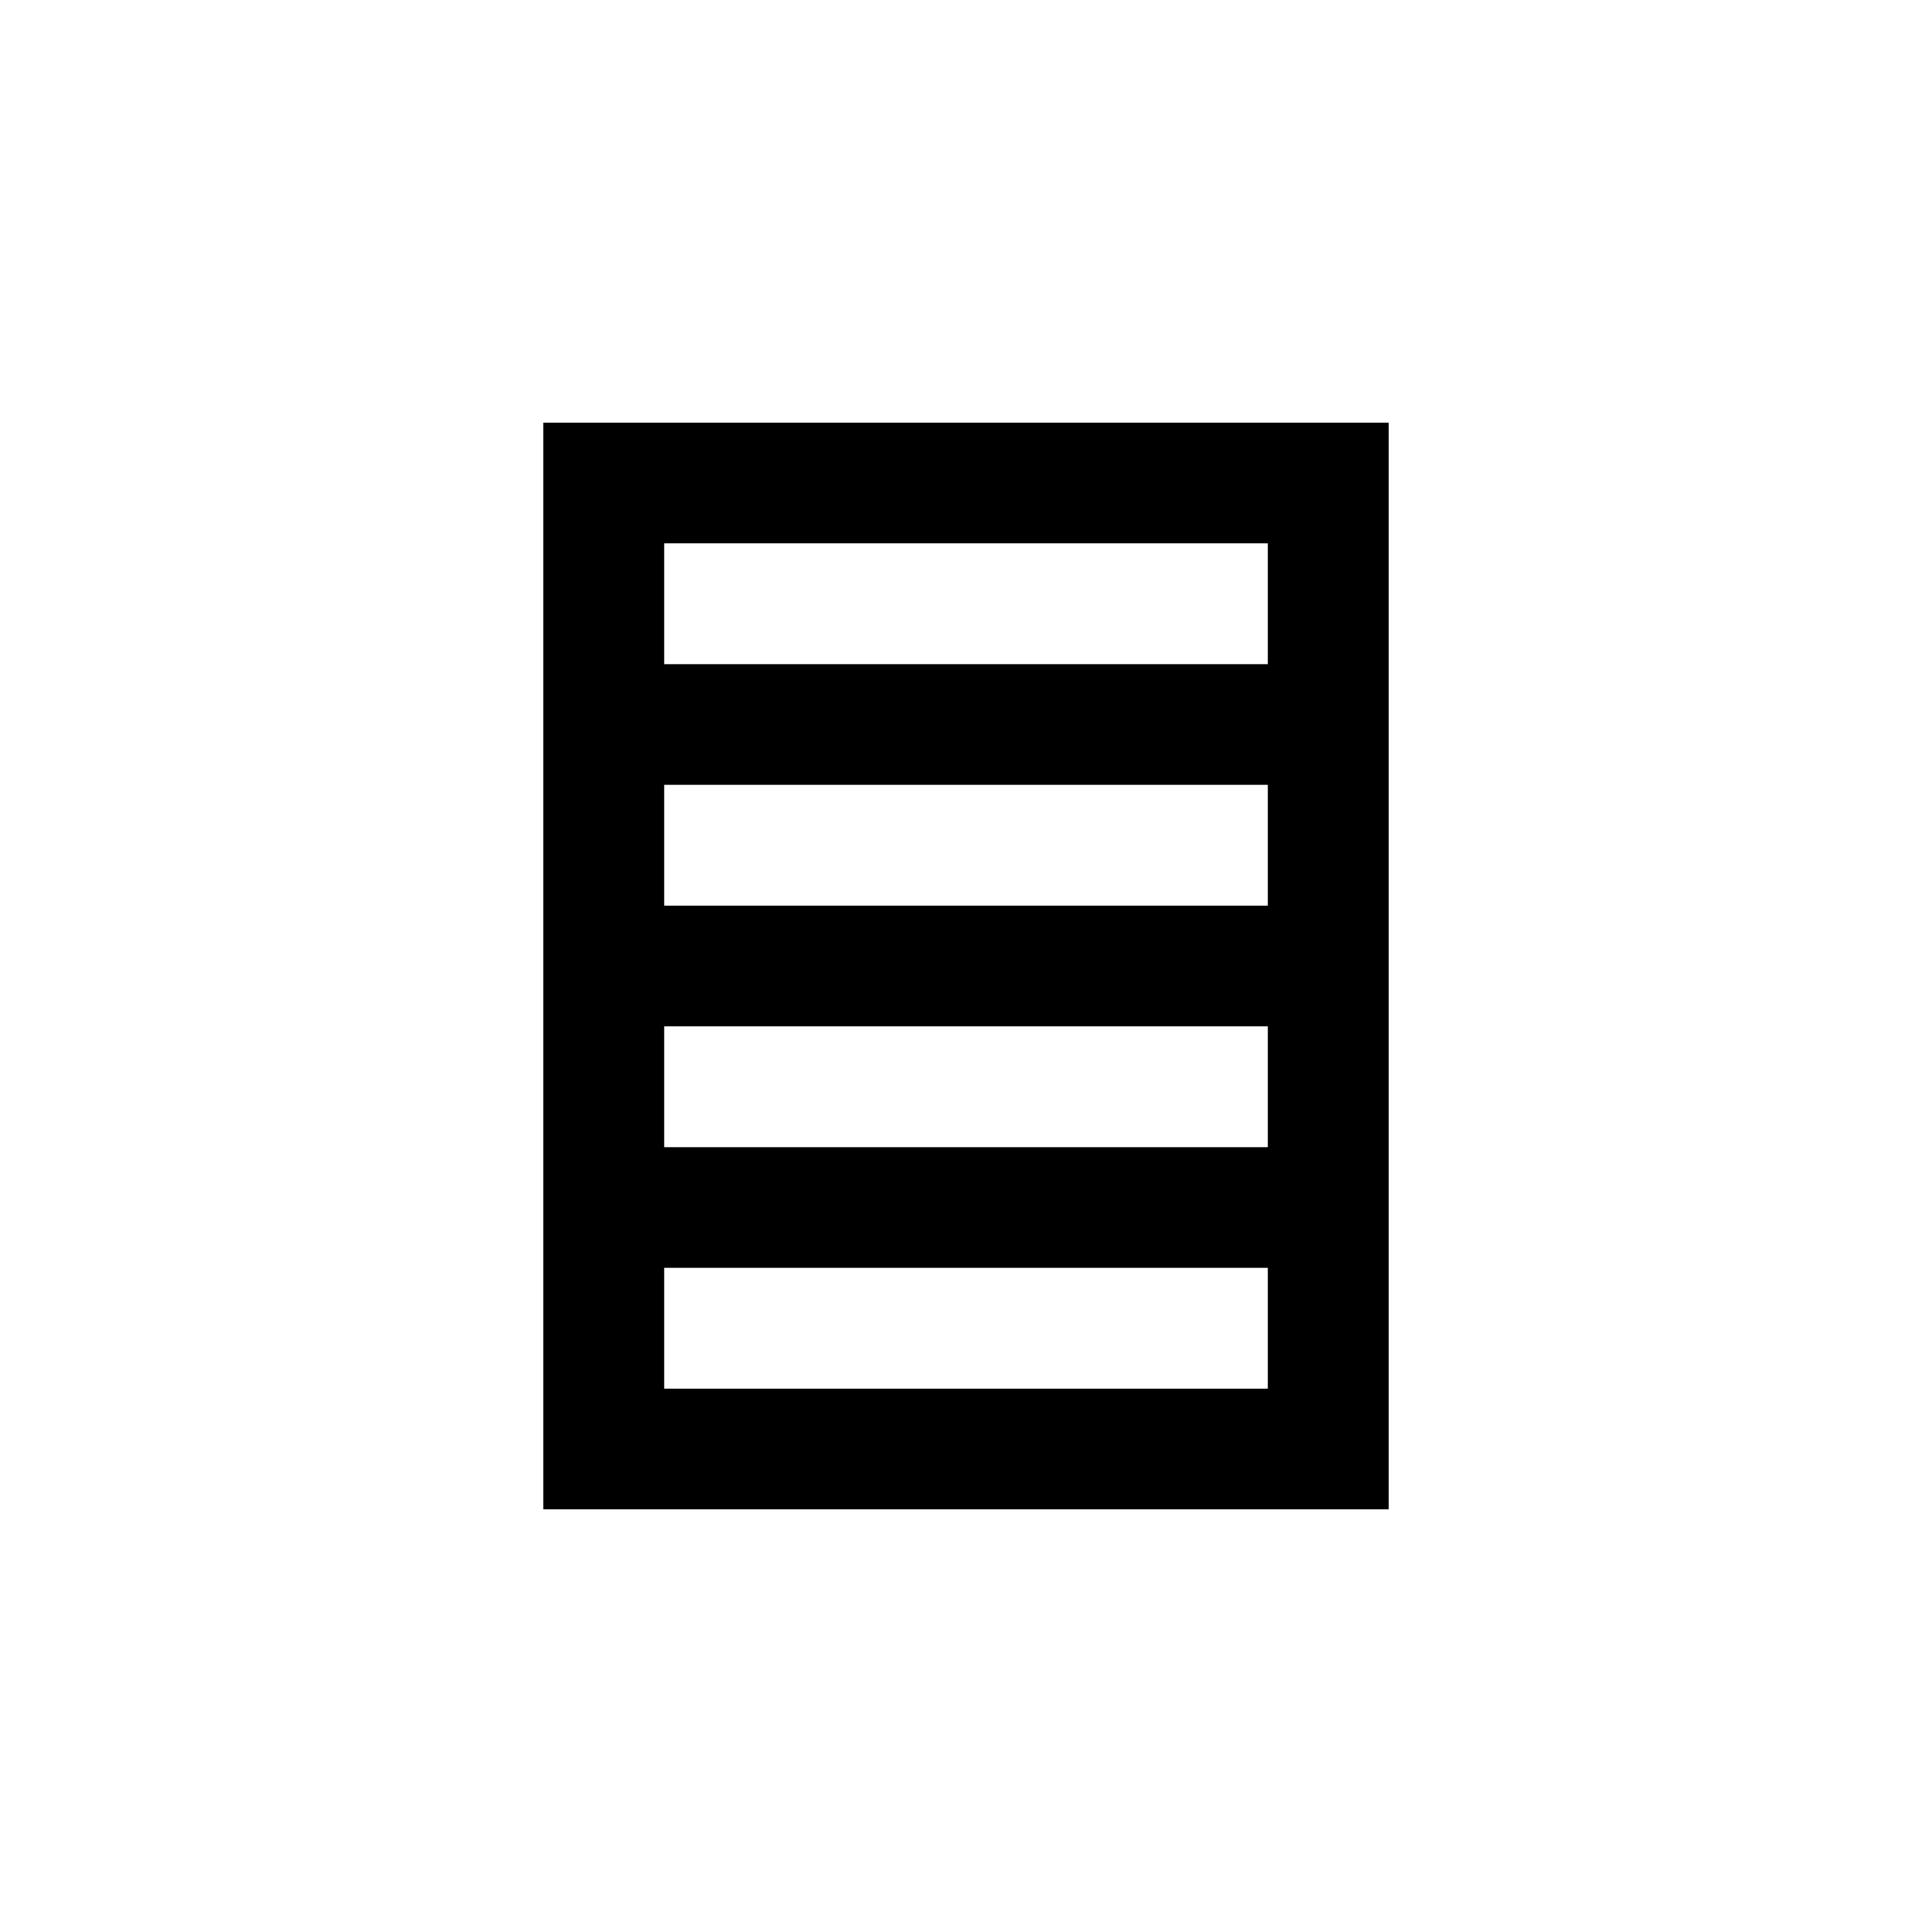
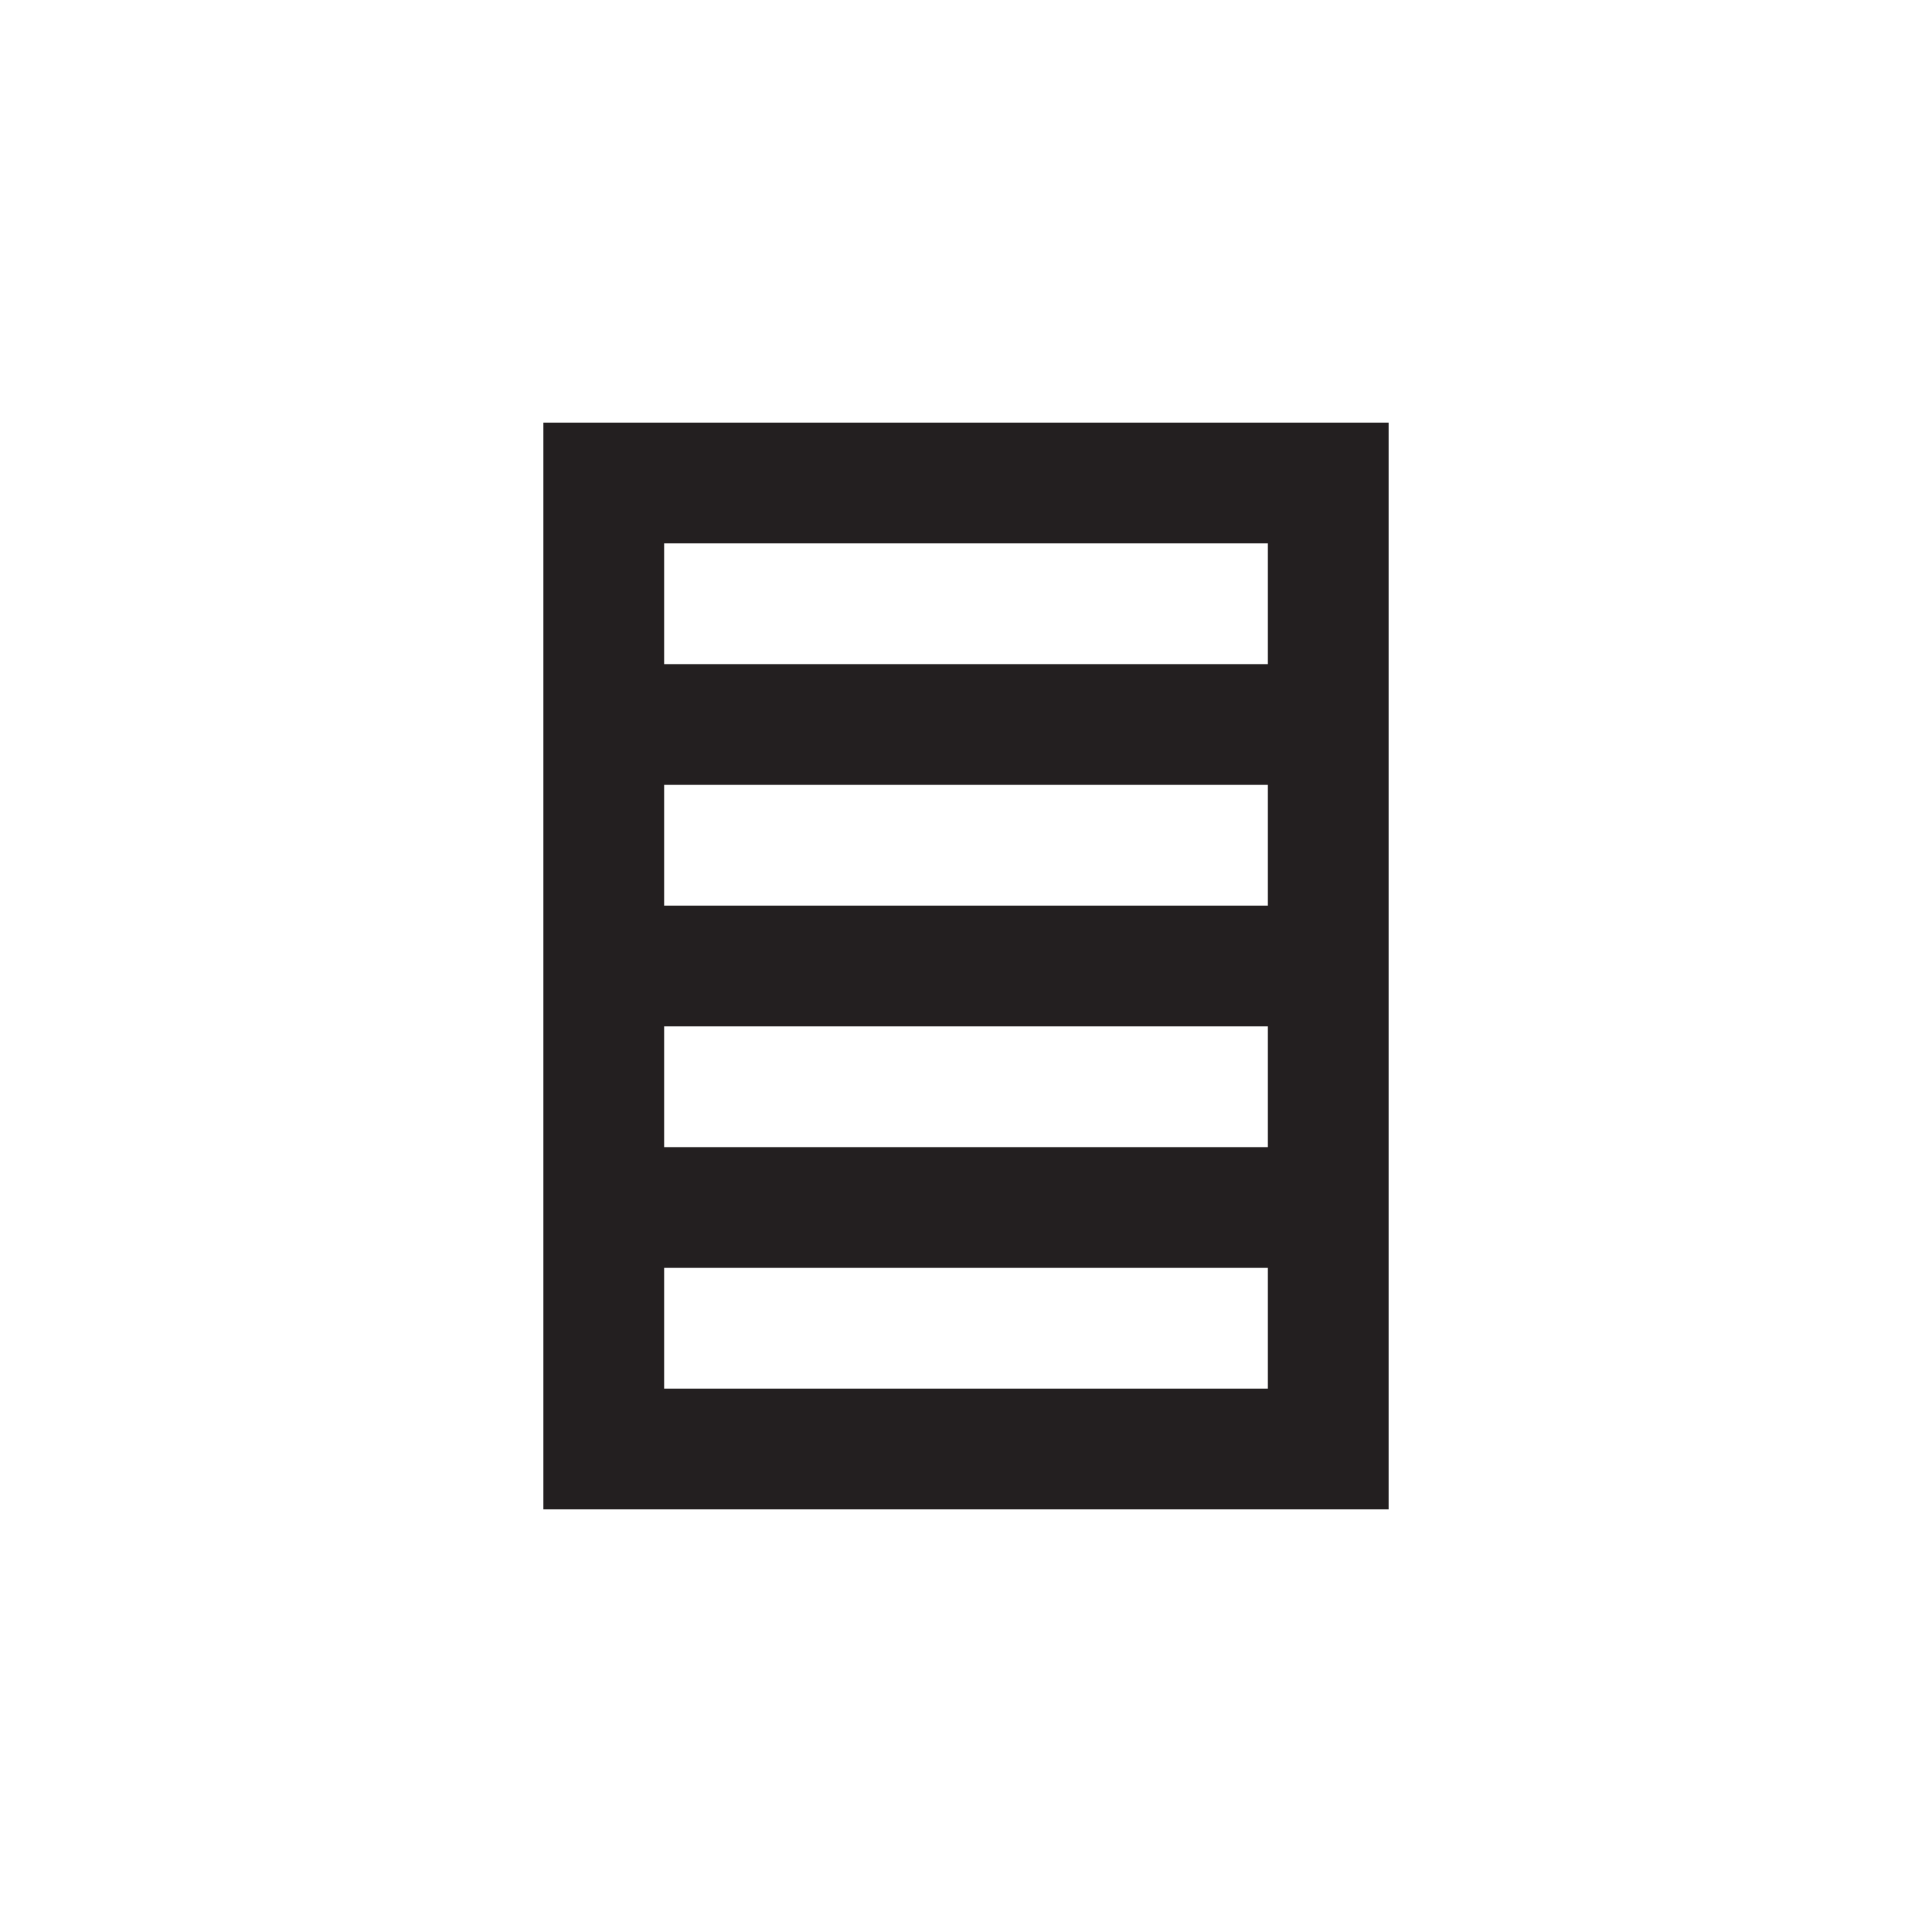
- <svg xmlns="http://www.w3.org/2000/svg" version="1.1" width="32" height="32" viewBox="0 0 32 32">
-   <g>
- </g>
-   <path d="M9 7v18h14v-18h-14zM21 23h-10v-14h10v14z" fill="#000000" />
-   <path d="M10 17v-2h12v2h-12z" fill="#000000" />
-   <path d="M10 21v-2h12v2h-12z" fill="#000000" />
-   <path d="M10 13v-2h12v2h-12z" fill="#000000" />
+ <svg xmlns="http://www.w3.org/2000/svg" version="1.1" id="Layer_1" x="0px" y="0px" width="32px" height="32px" viewBox="0 0 32 32" enable-background="new 0 0 32 32" xml:space="preserve">
+   <path fill-rule="evenodd" clip-rule="evenodd" fill="#231F20" d="M9,7v18h14V7H9z M21,23H11V9h10V23z" />
+   <path fill-rule="evenodd" clip-rule="evenodd" fill="#231F20" d="M10,17v-2h12v2H10" />
+   <path fill-rule="evenodd" clip-rule="evenodd" fill="#231F20" d="M10,21v-2h12v2H10" />
+   <path fill-rule="evenodd" clip-rule="evenodd" fill="#231F20" d="M10,13v-2h12v2H10" />
</svg>
